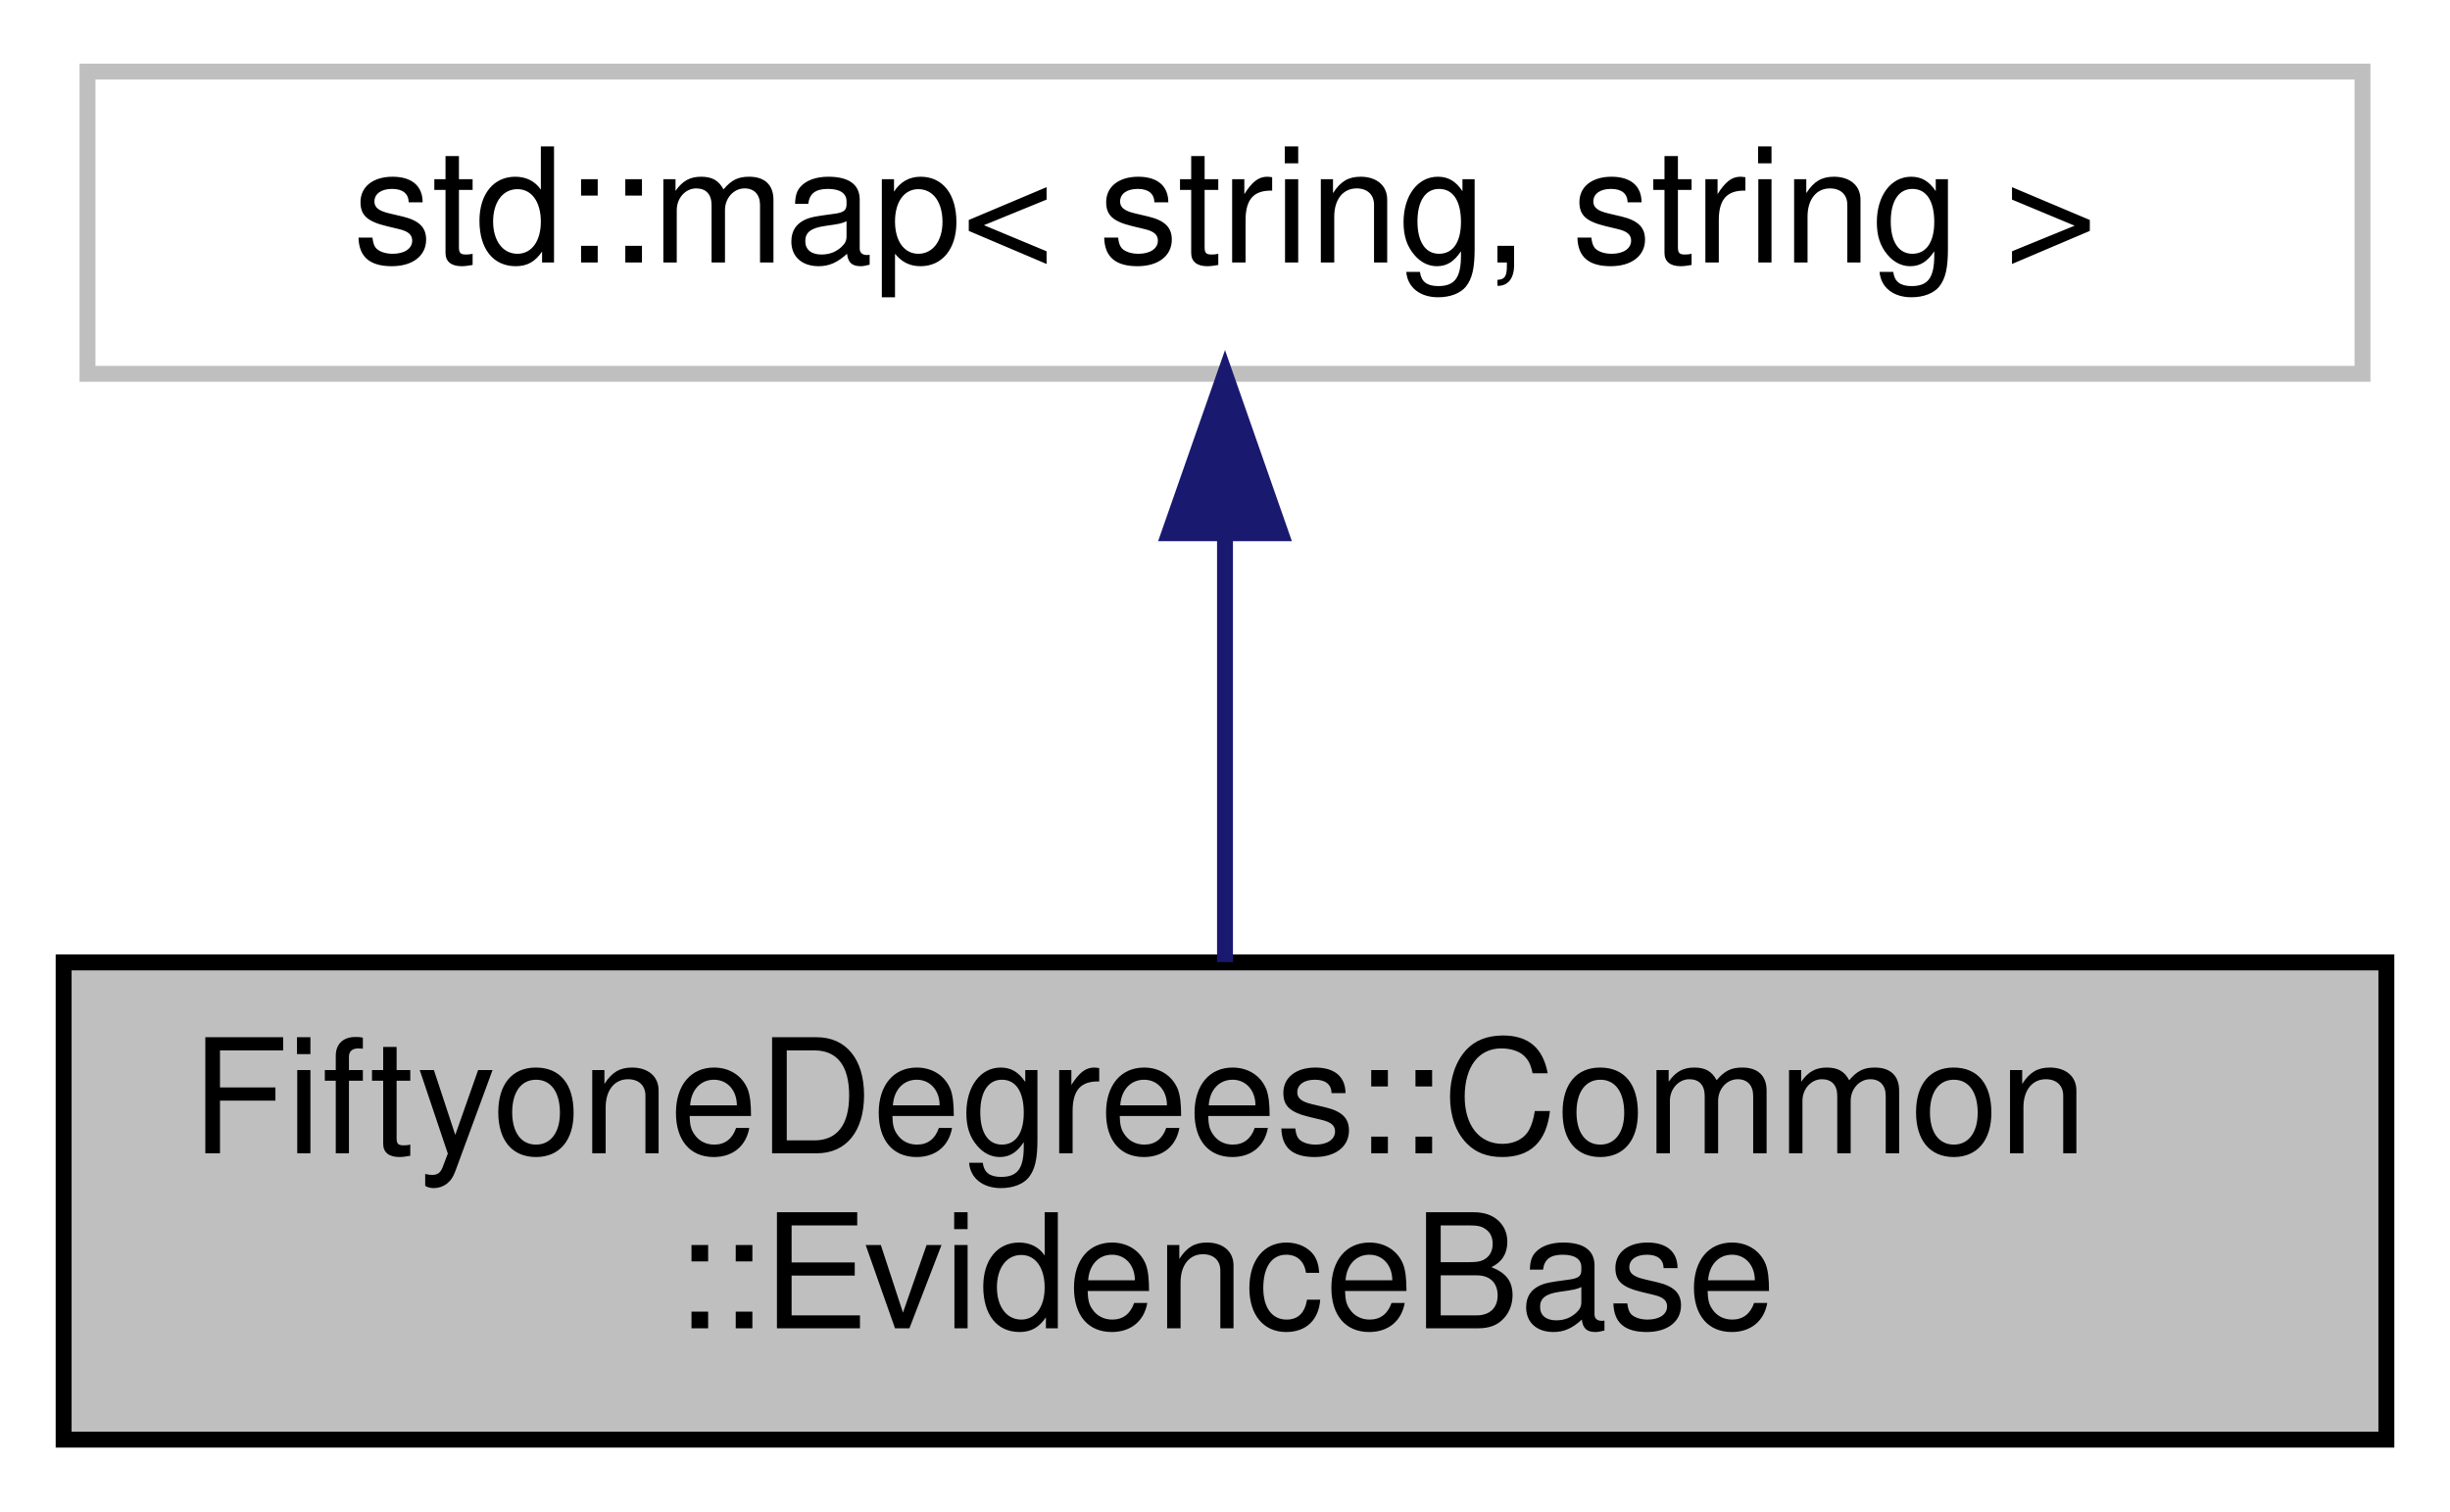
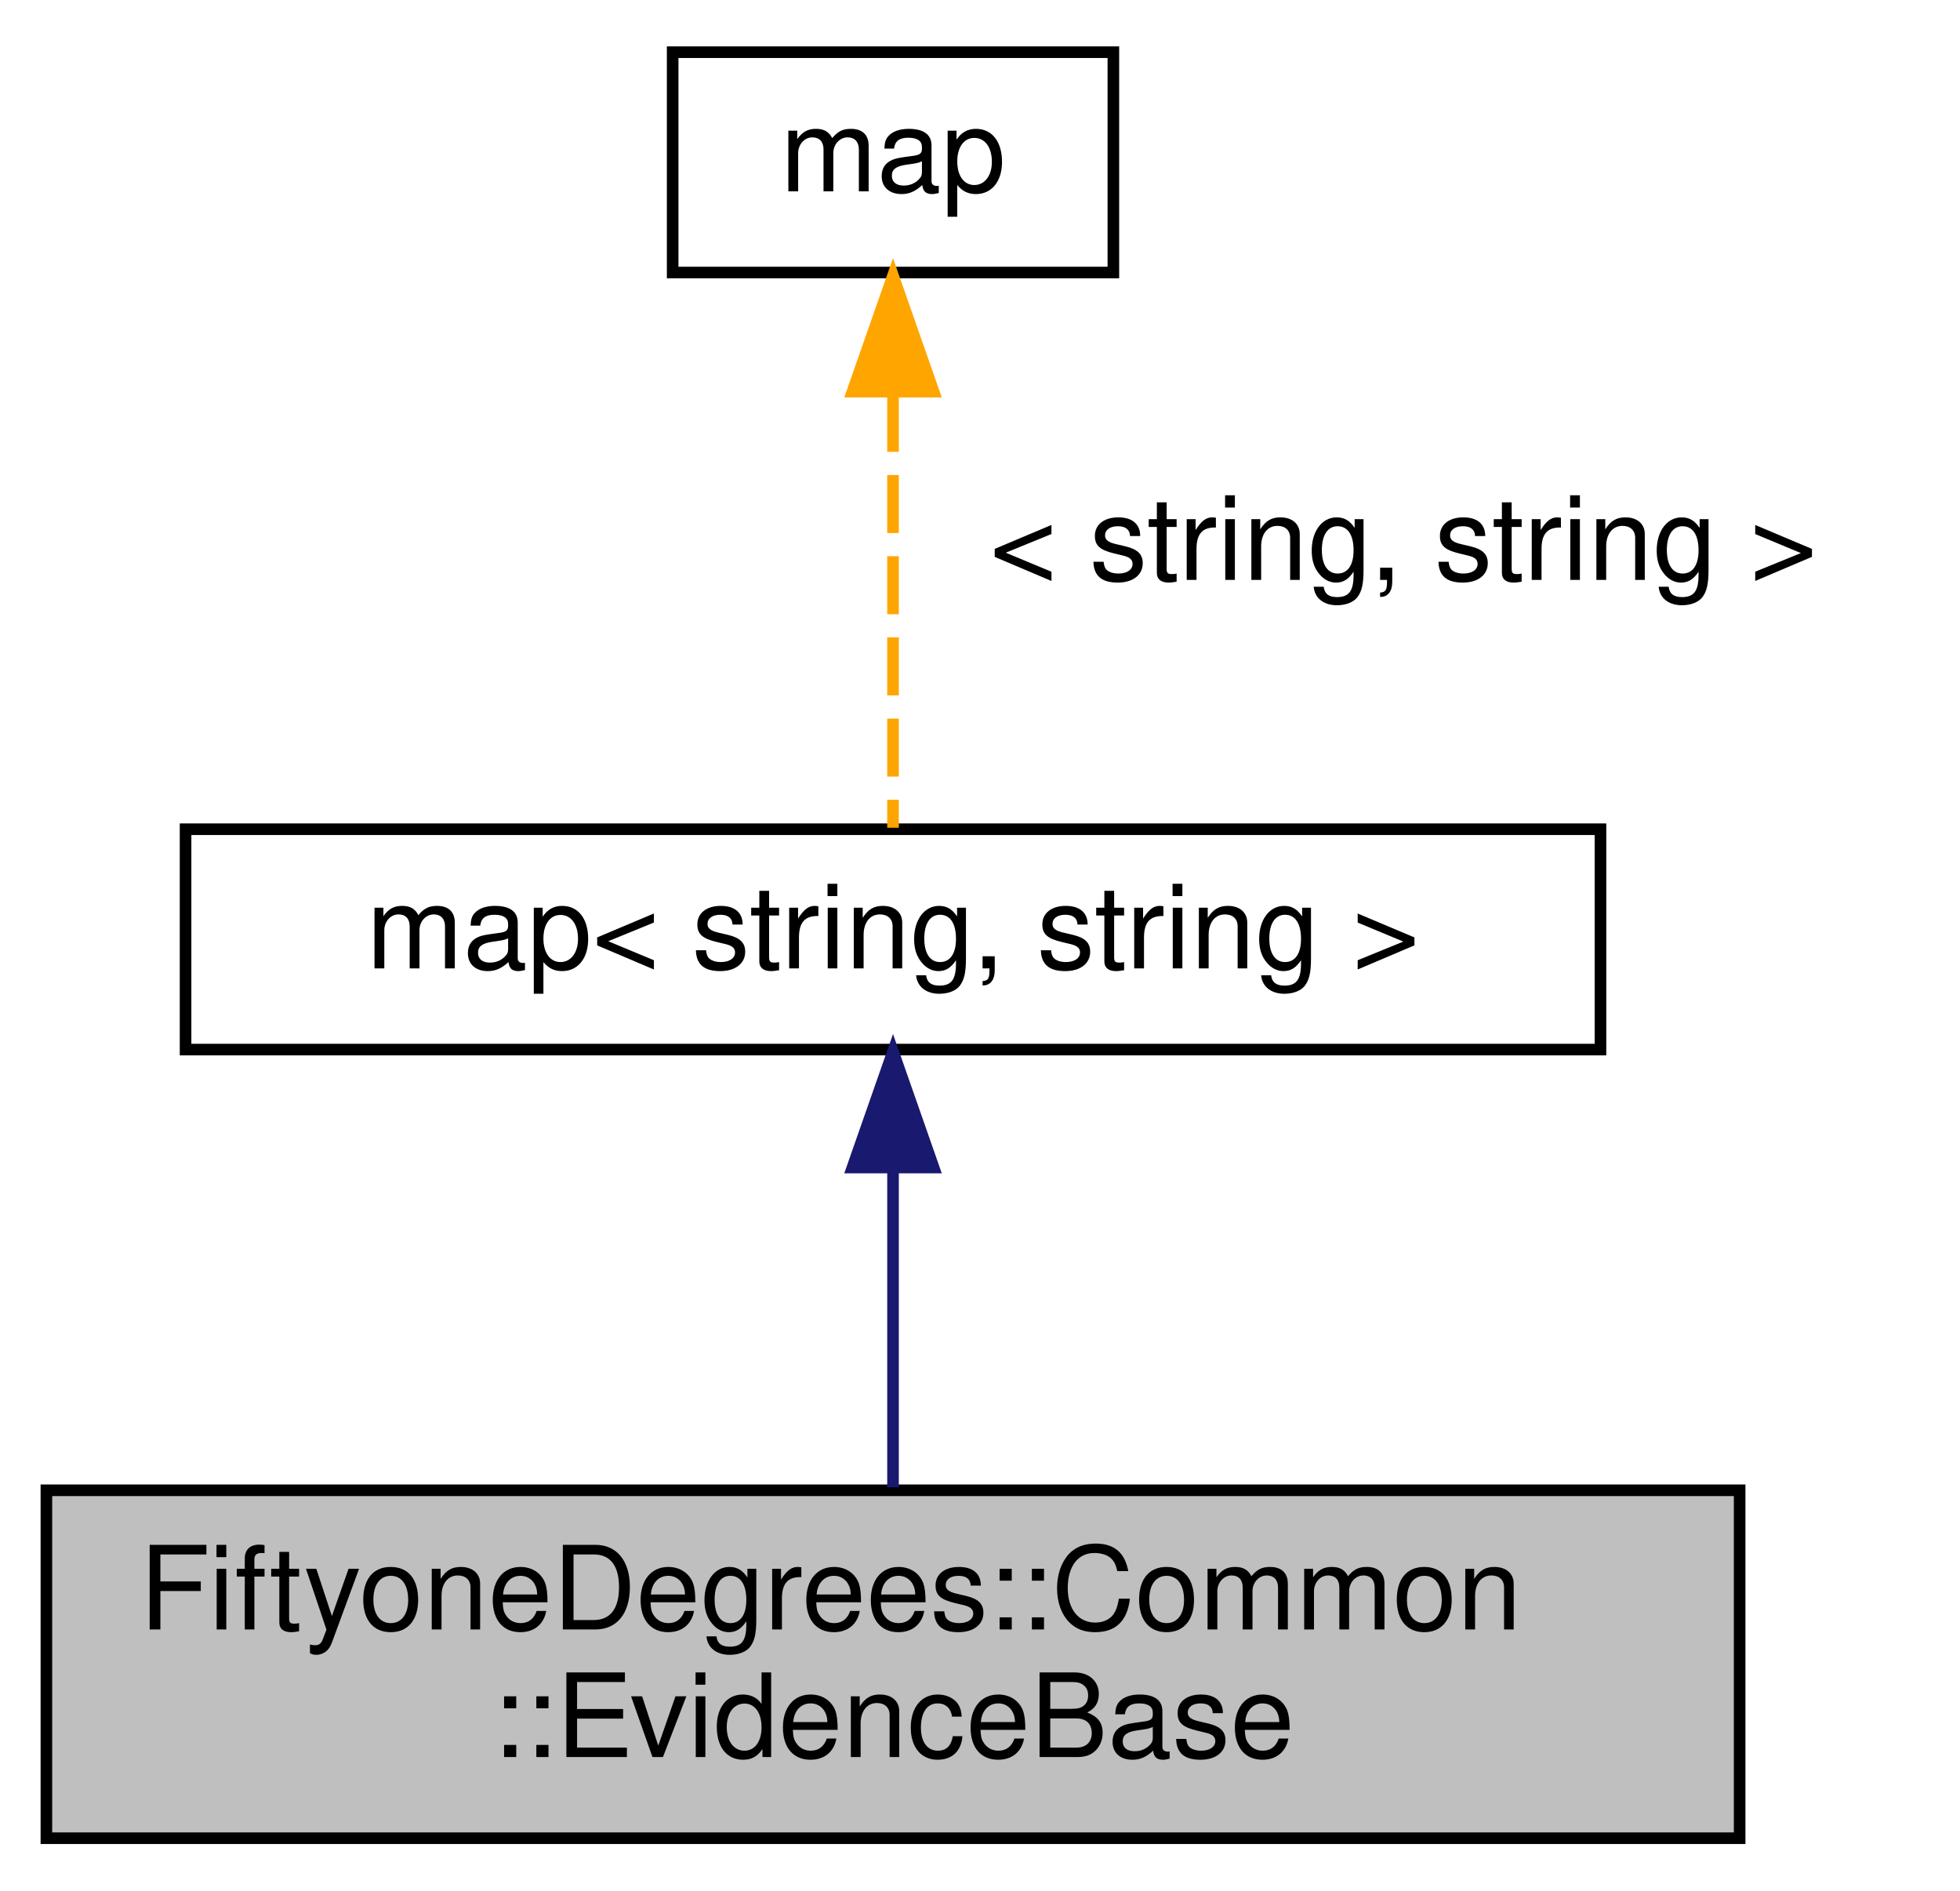
- <svg xmlns="http://www.w3.org/2000/svg" xmlns:xlink="http://www.w3.org/1999/xlink" width="154pt" height="95pt" viewBox="0.00 0.00 154.00 95.00">
-   <g id="graph0" class="graph" transform="scale(1 1) rotate(0) translate(4 91)">
+ <svg xmlns="http://www.w3.org/2000/svg" xmlns:xlink="http://www.w3.org/1999/xlink" width="169pt" height="163pt" viewBox="0.00 0.00 169.00 163.00">
+   <g id="graph0" class="graph" transform="scale(1 1) rotate(0) translate(4 159)">
    <g id="node1" class="node">
      <g id="a_node1">
        <a xlink:title="Base evidence class containing evidence to be processed by an engine.">
          <polygon fill="#bfbfbf" stroke="black" points="0,-0.5 0,-30.5 146,-30.5 146,-0.5 0,-0.5" />
          <text text-anchor="start" x="8" y="-18.5" font-family="Helvetica,sans-Serif" font-size="10.00">FiftyoneDegrees::Common</text>
          <text text-anchor="middle" x="73" y="-7.5" font-family="Helvetica,sans-Serif" font-size="10.00">::EvidenceBase</text>
        </a>
      </g>
    </g>
    <g id="node2" class="node">
      <g id="a_node2">
-         <a xlink:title=" ">
-           <polygon fill="none" stroke="#bfbfbf" points="1.5,-67.5 1.5,-86.5 144.5,-86.5 144.5,-67.5 1.5,-67.5" />
-           <text text-anchor="middle" x="73" y="-74.5" font-family="Helvetica,sans-Serif" font-size="10.00">std::map&lt; string, string &gt;</text>
+         <a xlink:href="structmap.html" target="_top" xlink:title=" ">
+           <polygon fill="none" stroke="black" points="12,-68.5 12,-87.5 134,-87.5 134,-68.5 12,-68.5" />
+           <text text-anchor="middle" x="73" y="-75.5" font-family="Helvetica,sans-Serif" font-size="10.00">map&lt; string, string &gt;</text>
        </a>
      </g>
    </g>
    <g id="edge1" class="edge">
-       <path fill="none" stroke="midnightblue" d="M73,-57.23C73,-48.59 73,-38.5 73,-30.52" />
-       <polygon fill="midnightblue" stroke="midnightblue" points="69.5,-57.48 73,-67.48 76.5,-57.48 69.5,-57.48" />
+       <path fill="none" stroke="midnightblue" d="M73,-58.22C73,-49.36 73,-38.96 73,-30.76" />
+       <polygon fill="midnightblue" stroke="midnightblue" points="69.5,-58.33 73,-68.33 76.5,-58.33 69.5,-58.33" />
+     </g>
+     <g id="node3" class="node">
+       <g id="a_node3">
+         <a xlink:href="structmap.html" target="_top" xlink:title=" ">
+           <polygon fill="none" stroke="black" points="54,-135.5 54,-154.5 92,-154.5 92,-135.5 54,-135.5" />
+           <text text-anchor="middle" x="73" y="-142.5" font-family="Helvetica,sans-Serif" font-size="10.00">map</text>
+         </a>
+       </g>
+     </g>
+     <g id="edge2" class="edge">
+       <path fill="none" stroke="orange" stroke-dasharray="5,2" d="M73,-125.04C73,-112.67 73,-97.12 73,-87.63" />
+       <polygon fill="orange" stroke="orange" points="69.5,-125.23 73,-135.23 76.5,-125.23 69.5,-125.23" />
+       <text text-anchor="middle" x="117" y="-109" font-family="Helvetica,sans-Serif" font-size="10.00"> &lt; string, string &gt;</text>
    </g>
  </g>
</svg>
